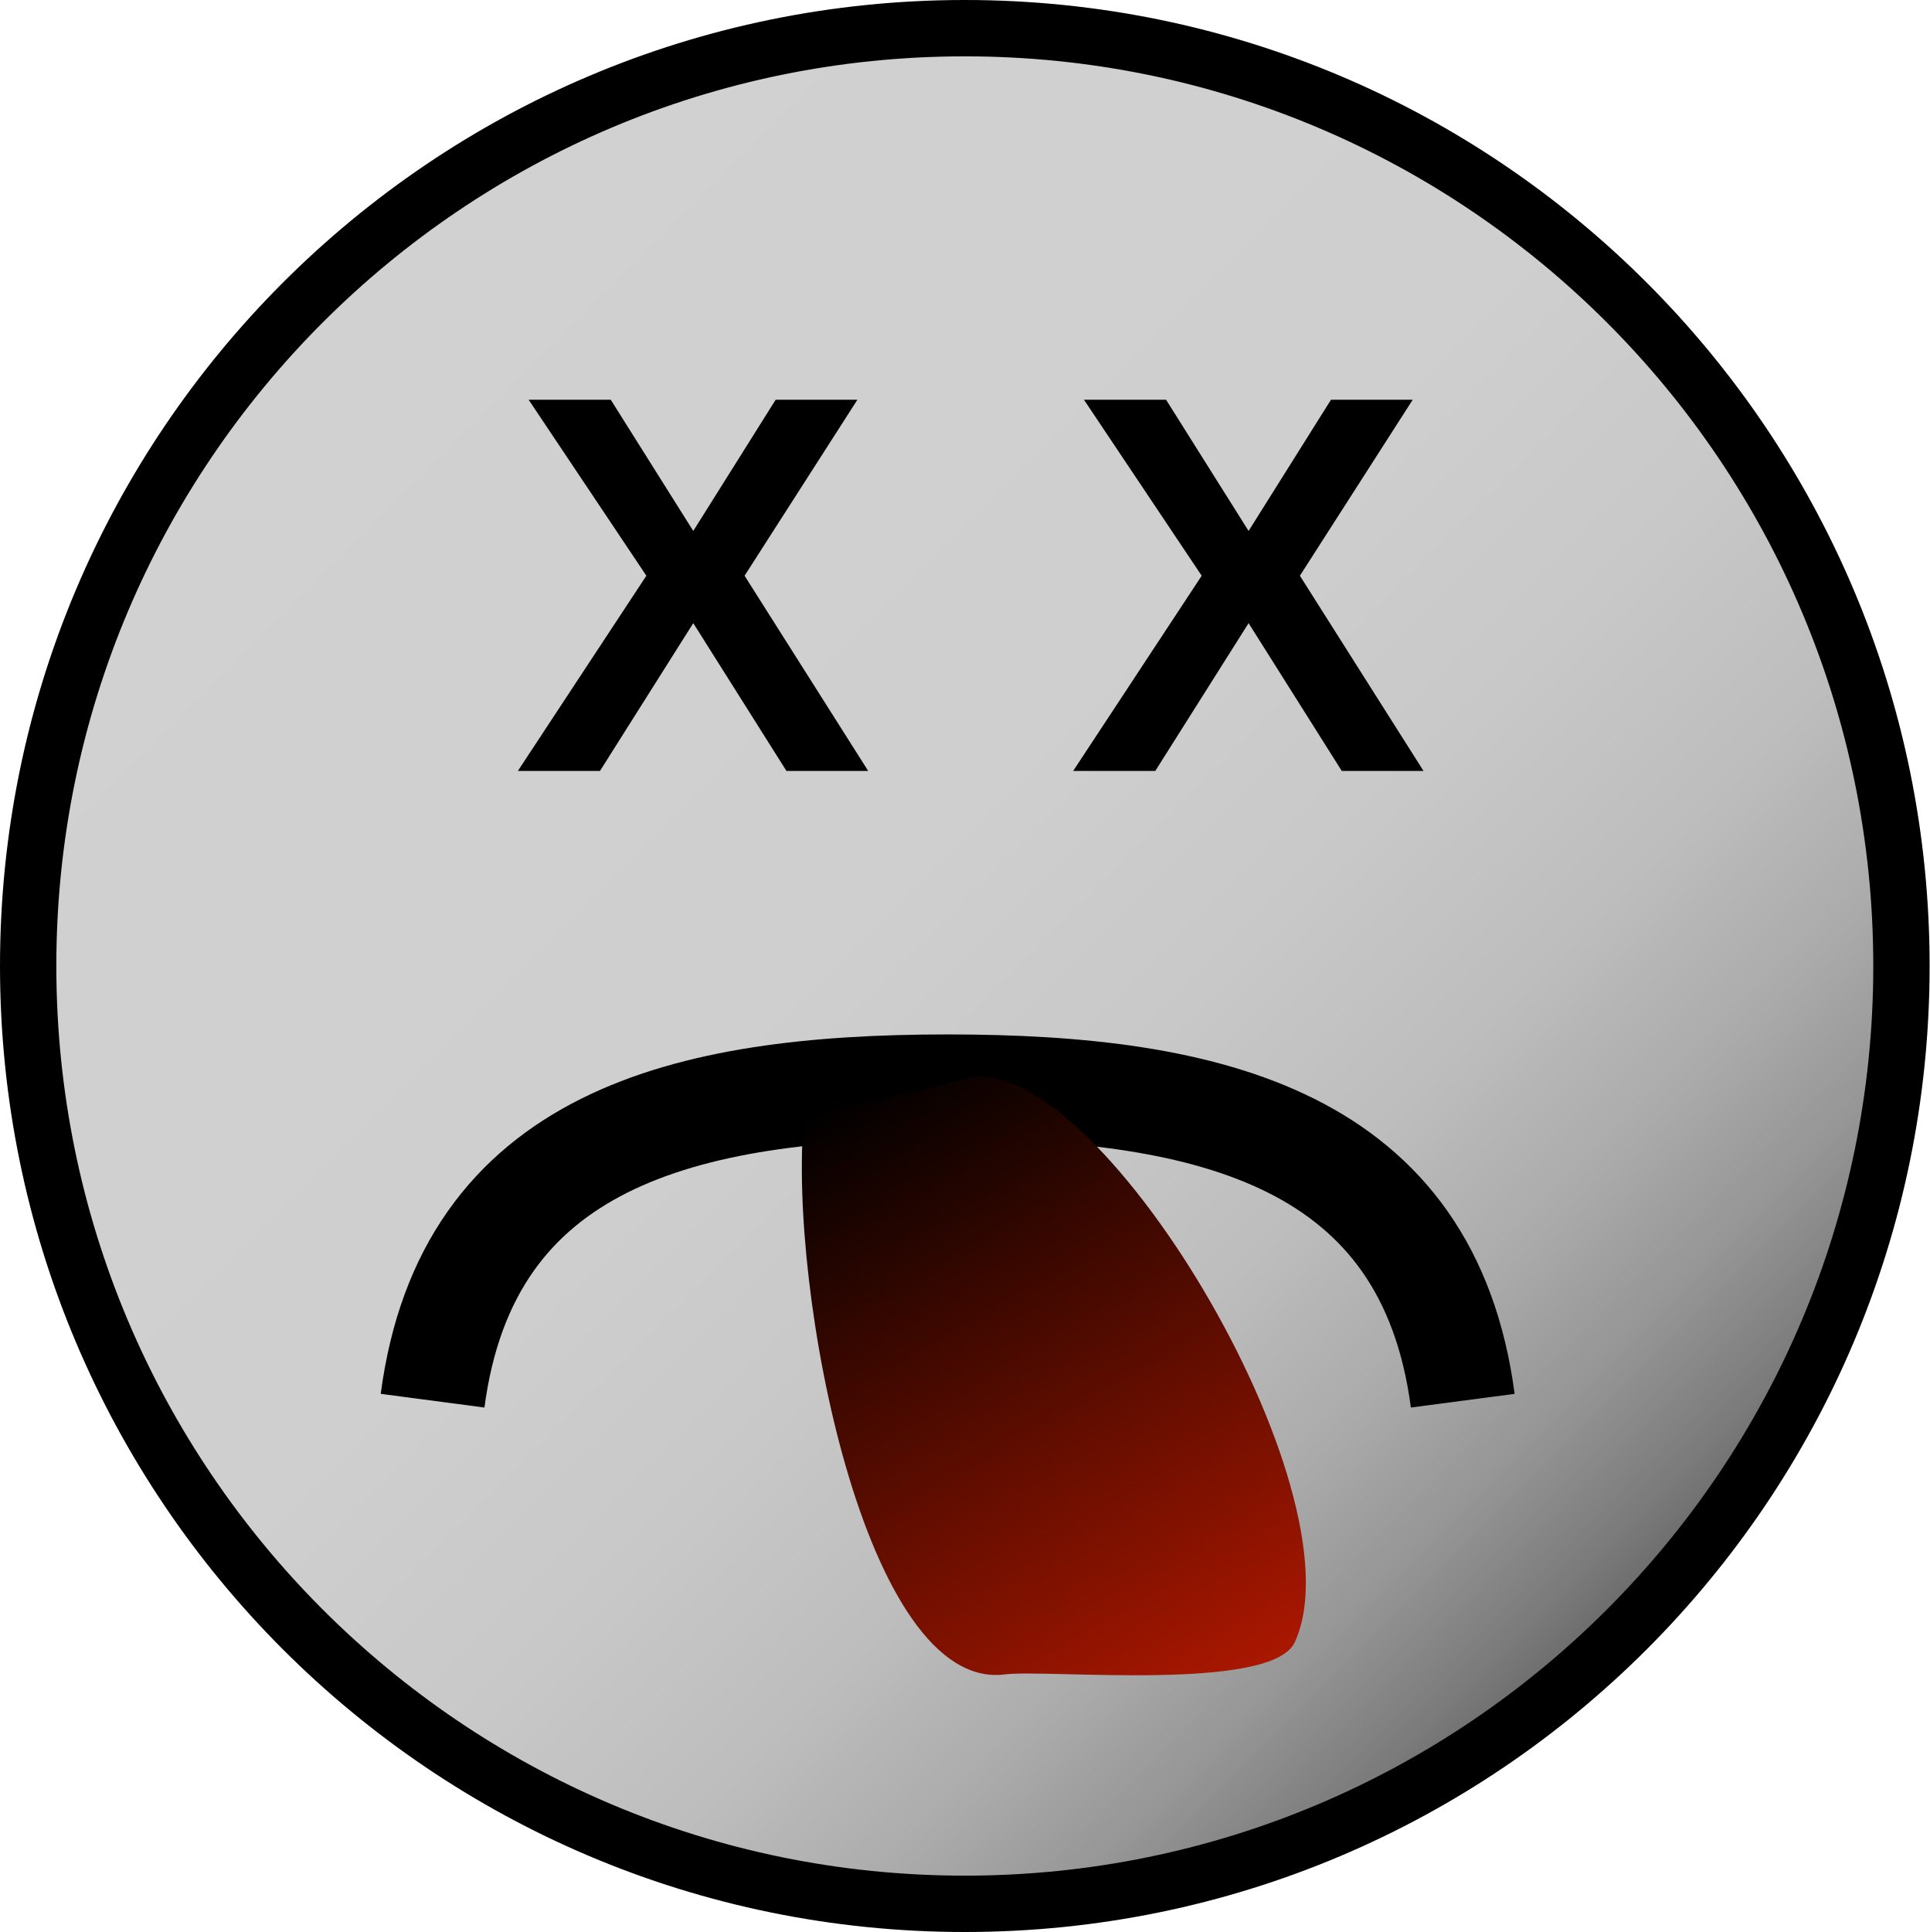
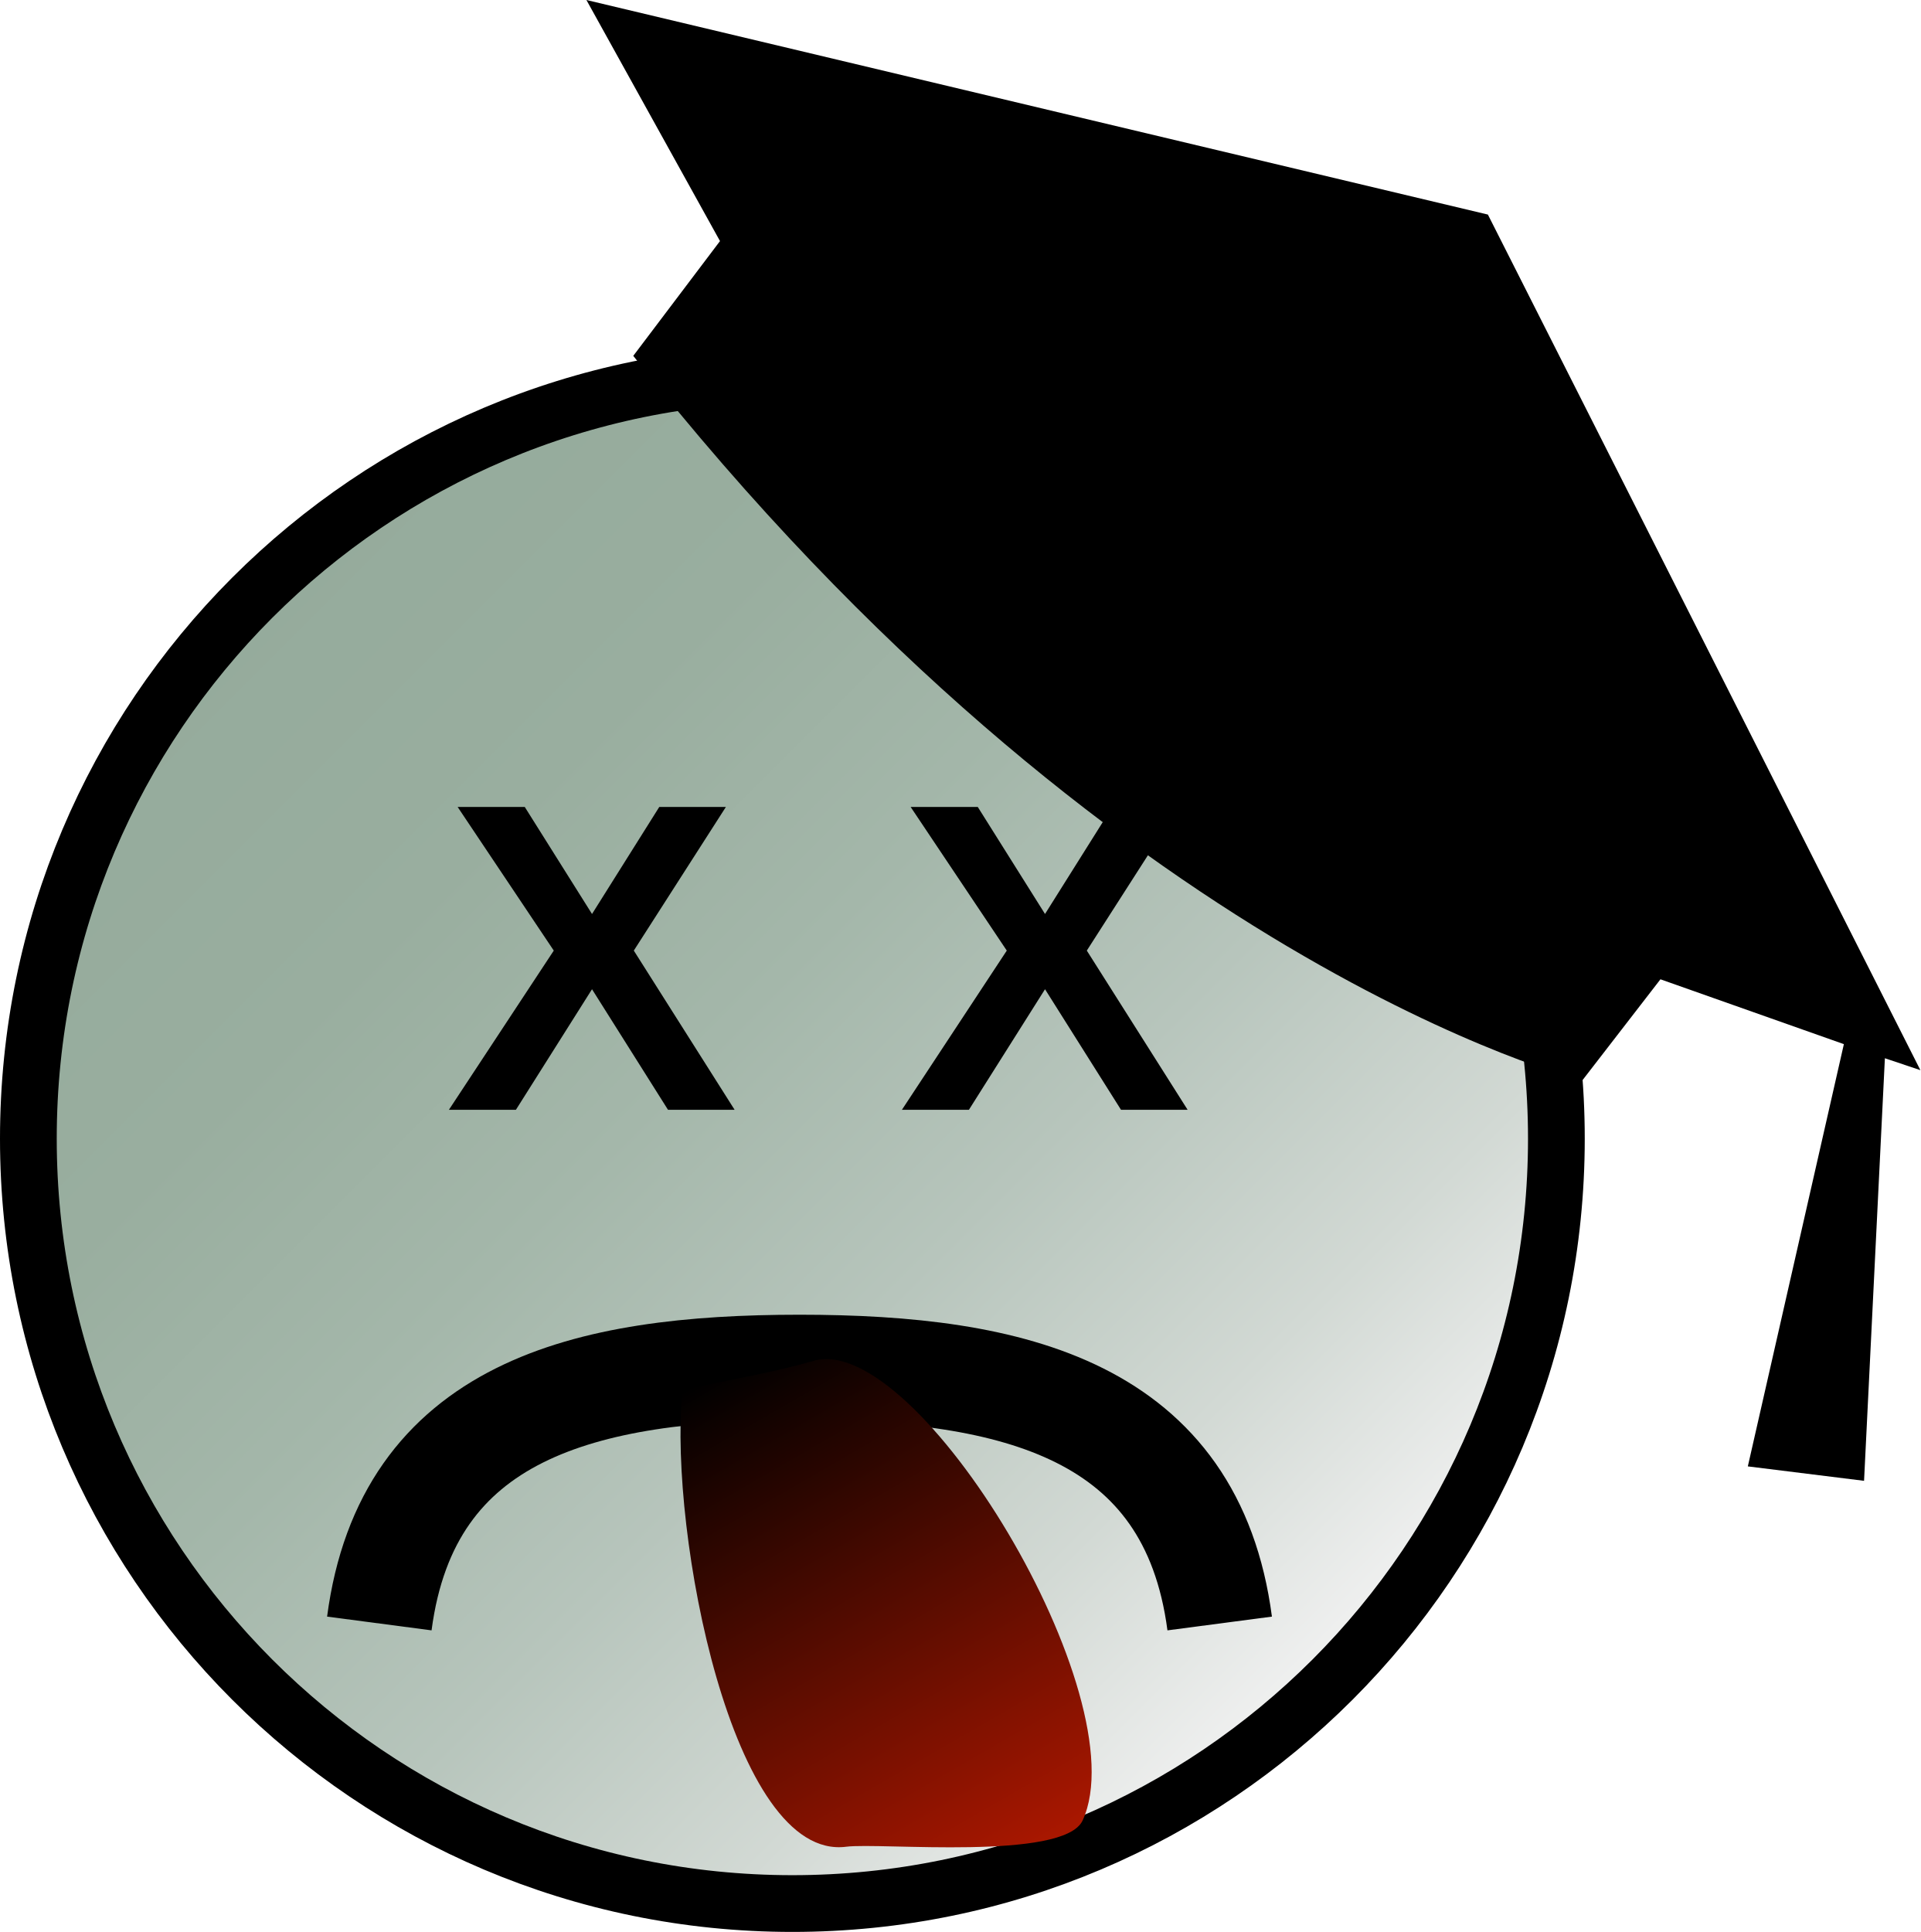
- <svg xmlns="http://www.w3.org/2000/svg" viewBox="0 0 239.75 240">
+ <svg xmlns="http://www.w3.org/2000/svg" viewBox="0 0 236.93 238.34">
  <defs>
-     <style>.cls-1,.cls-3{stroke:#000;stroke-miterlimit:10;}.cls-1{stroke-width:7px;fill:url(#Unbenannter_Verlauf_11);}.cls-2{font-size:67.03px;font-family:Arial-BoldMT, Arial;font-weight:700;}.cls-3{fill:none;stroke-width:13px;}.cls-4{fill:url(#Unbenannter_Verlauf_7);}</style>
-     <linearGradient id="Unbenannter_Verlauf_11" x1="37.54" y1="37.67" x2="202.21" y2="202.33" gradientUnits="userSpaceOnUse">
-       <stop offset="0" stop-color="#d1d1d1" />
-       <stop offset="0.44" stop-color="#cfcfcf" />
-       <stop offset="0.6" stop-color="#c8c8c8" />
-       <stop offset="0.72" stop-color="#bdbdbd" />
-       <stop offset="0.81" stop-color="#acacac" />
-       <stop offset="0.89" stop-color="#969696" />
-       <stop offset="0.96" stop-color="#7b7b7b" />
-       <stop offset="1" stop-color="#666" />
+     <style>.cls-1,.cls-3{stroke:#000;stroke-miterlimit:10;}.cls-1{stroke-width:7px;fill:url(#Unbenannter_Verlauf_25);}.cls-2{font-size:54.29px;font-family:Arial-BoldMT, Arial;font-weight:700;}.cls-3{fill:none;stroke-width:13px;}.cls-4{fill:url(#Unbenannter_Verlauf_7);}</style>
+     <linearGradient id="Unbenannter_Verlauf_25" x1="31.07" y1="73.78" x2="164.45" y2="207.16" gradientUnits="userSpaceOnUse">
+       <stop offset="0" stop-color="#95ab9c" />
+       <stop offset="0.22" stop-color="#99ae9f" />
+       <stop offset="0.42" stop-color="#a4b7aa" />
+       <stop offset="0.62" stop-color="#b7c5bc" />
+       <stop offset="0.82" stop-color="#d2d9d4" />
+       <stop offset="1" stop-color="#f2f2f2" />
    </linearGradient>
-     <linearGradient id="Unbenannter_Verlauf_7" x1="91.73" y1="211.48" x2="135.5" y2="135.67" gradientTransform="matrix(-1, 0, 0, 1, 241.13, 0)" gradientUnits="userSpaceOnUse">
+     <linearGradient id="Unbenannter_Verlauf_7" x1="116.7" y1="232.17" x2="152.15" y2="170.76" gradientTransform="matrix(-1, 0, 0, 1, 241.13, 0)" gradientUnits="userSpaceOnUse">
      <stop offset="0" stop-color="#aa1700" />
      <stop offset="1" />
    </linearGradient>
  </defs>
  <g id="Ebene_3" data-name="Ebene 3">
-     <ellipse class="cls-1" cx="119.88" cy="120" rx="116.38" ry="116.5" />
-     <text class="cls-2" transform="translate(63.75 95.77)">X</text>
-     <text class="cls-2" transform="translate(132.75 95.77)">X</text>
-     <path class="cls-3" d="M54,174c4.28-32.47,31.25-39,64-39s59.72,6.53,64,39" transform="translate(-0.25)" />
-     <path class="cls-4" d="M120.13,134c15.85-4.61,49.58,51.3,41,70-2.86,6.23-30.81,3.33-36,4-17.42,2.24-26.95-47.91-25-69C100.23,137.87,110.91,136.68,120.13,134Z" transform="translate(-0.25)" />
+     <ellipse class="cls-1" cx="97.76" cy="140.47" rx="94.26" ry="94.36" />
+     <path d="M72.71,1.53,183.93,28l53.36,105.55-4.38-1.47-2.57,52.13L216,182.43l11.85-52.09-22.63-8-9.66,12.5s-58-14.38-117.07-89.41L89.19,31.27Z" transform="translate(-0.36 -1.53)" />
+     <text class="cls-2" transform="translate(54.9 136.91)">X</text>
+     <text class="cls-2" transform="translate(110.79 136.91)">X</text>
+     <path class="cls-3" d="M47.16,201.81c3.46-26.3,25.32-31.59,51.84-31.59s48.38,5.29,51.84,31.59" transform="translate(-0.36 -1.53)" />
+     <path class="cls-4" d="M100.72,169.41c12.84-3.73,40.16,41.56,33.21,56.7-2.32,5-25,2.7-29.16,3.24-14.11,1.82-21.83-38.8-20.25-55.89C84.61,172.54,93.26,171.58,100.72,169.41Z" transform="translate(-0.36 -1.53)" />
  </g>
</svg>
